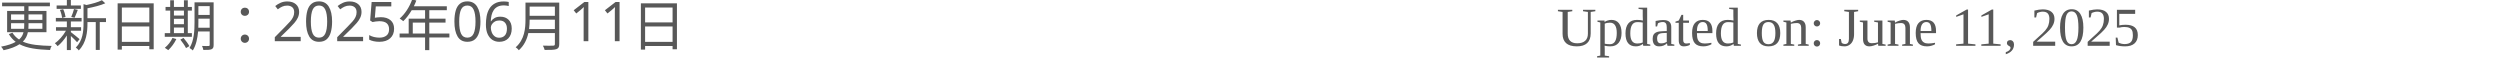
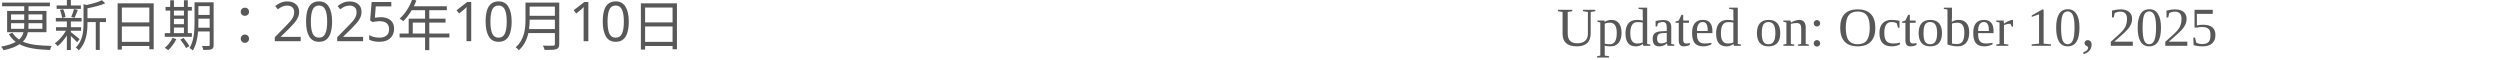
<svg xmlns="http://www.w3.org/2000/svg" width="546px" height="13px" viewBox="0 0 546 13" version="1.1">
  <g id="页面-1" stroke="none" stroke-width="1" fill="none" fill-rule="evenodd" font-family="STSongti-SC-Regular, Songti SC" font-size="12" font-weight="normal" letter-spacing="-0.05" line-spacing="17">
-     <text id="更新日期：2025年06月11日-Stati" fill="#585858">
-       <tspan x="-0.322" y="10">更新日期：2025年06月11日                                                                                          </tspan>
-       <tspan x="340" y="10" font-family="TimesNewRomanPSMT, Times New Roman">Updated on: June 11, 2025</tspan>
+     <text id="更新日期：2025年10月10日-Stati" fill="#585858">
+       <tspan x="-0.322" y="10">更新日期：2025年10月10日                                                                                          </tspan>
+       <tspan x="340" y="10" font-family="TimesNewRomanPSMT, Times New Roman">Updated on: October 10, 2025</tspan>
    </text>
  </g>
</svg>
